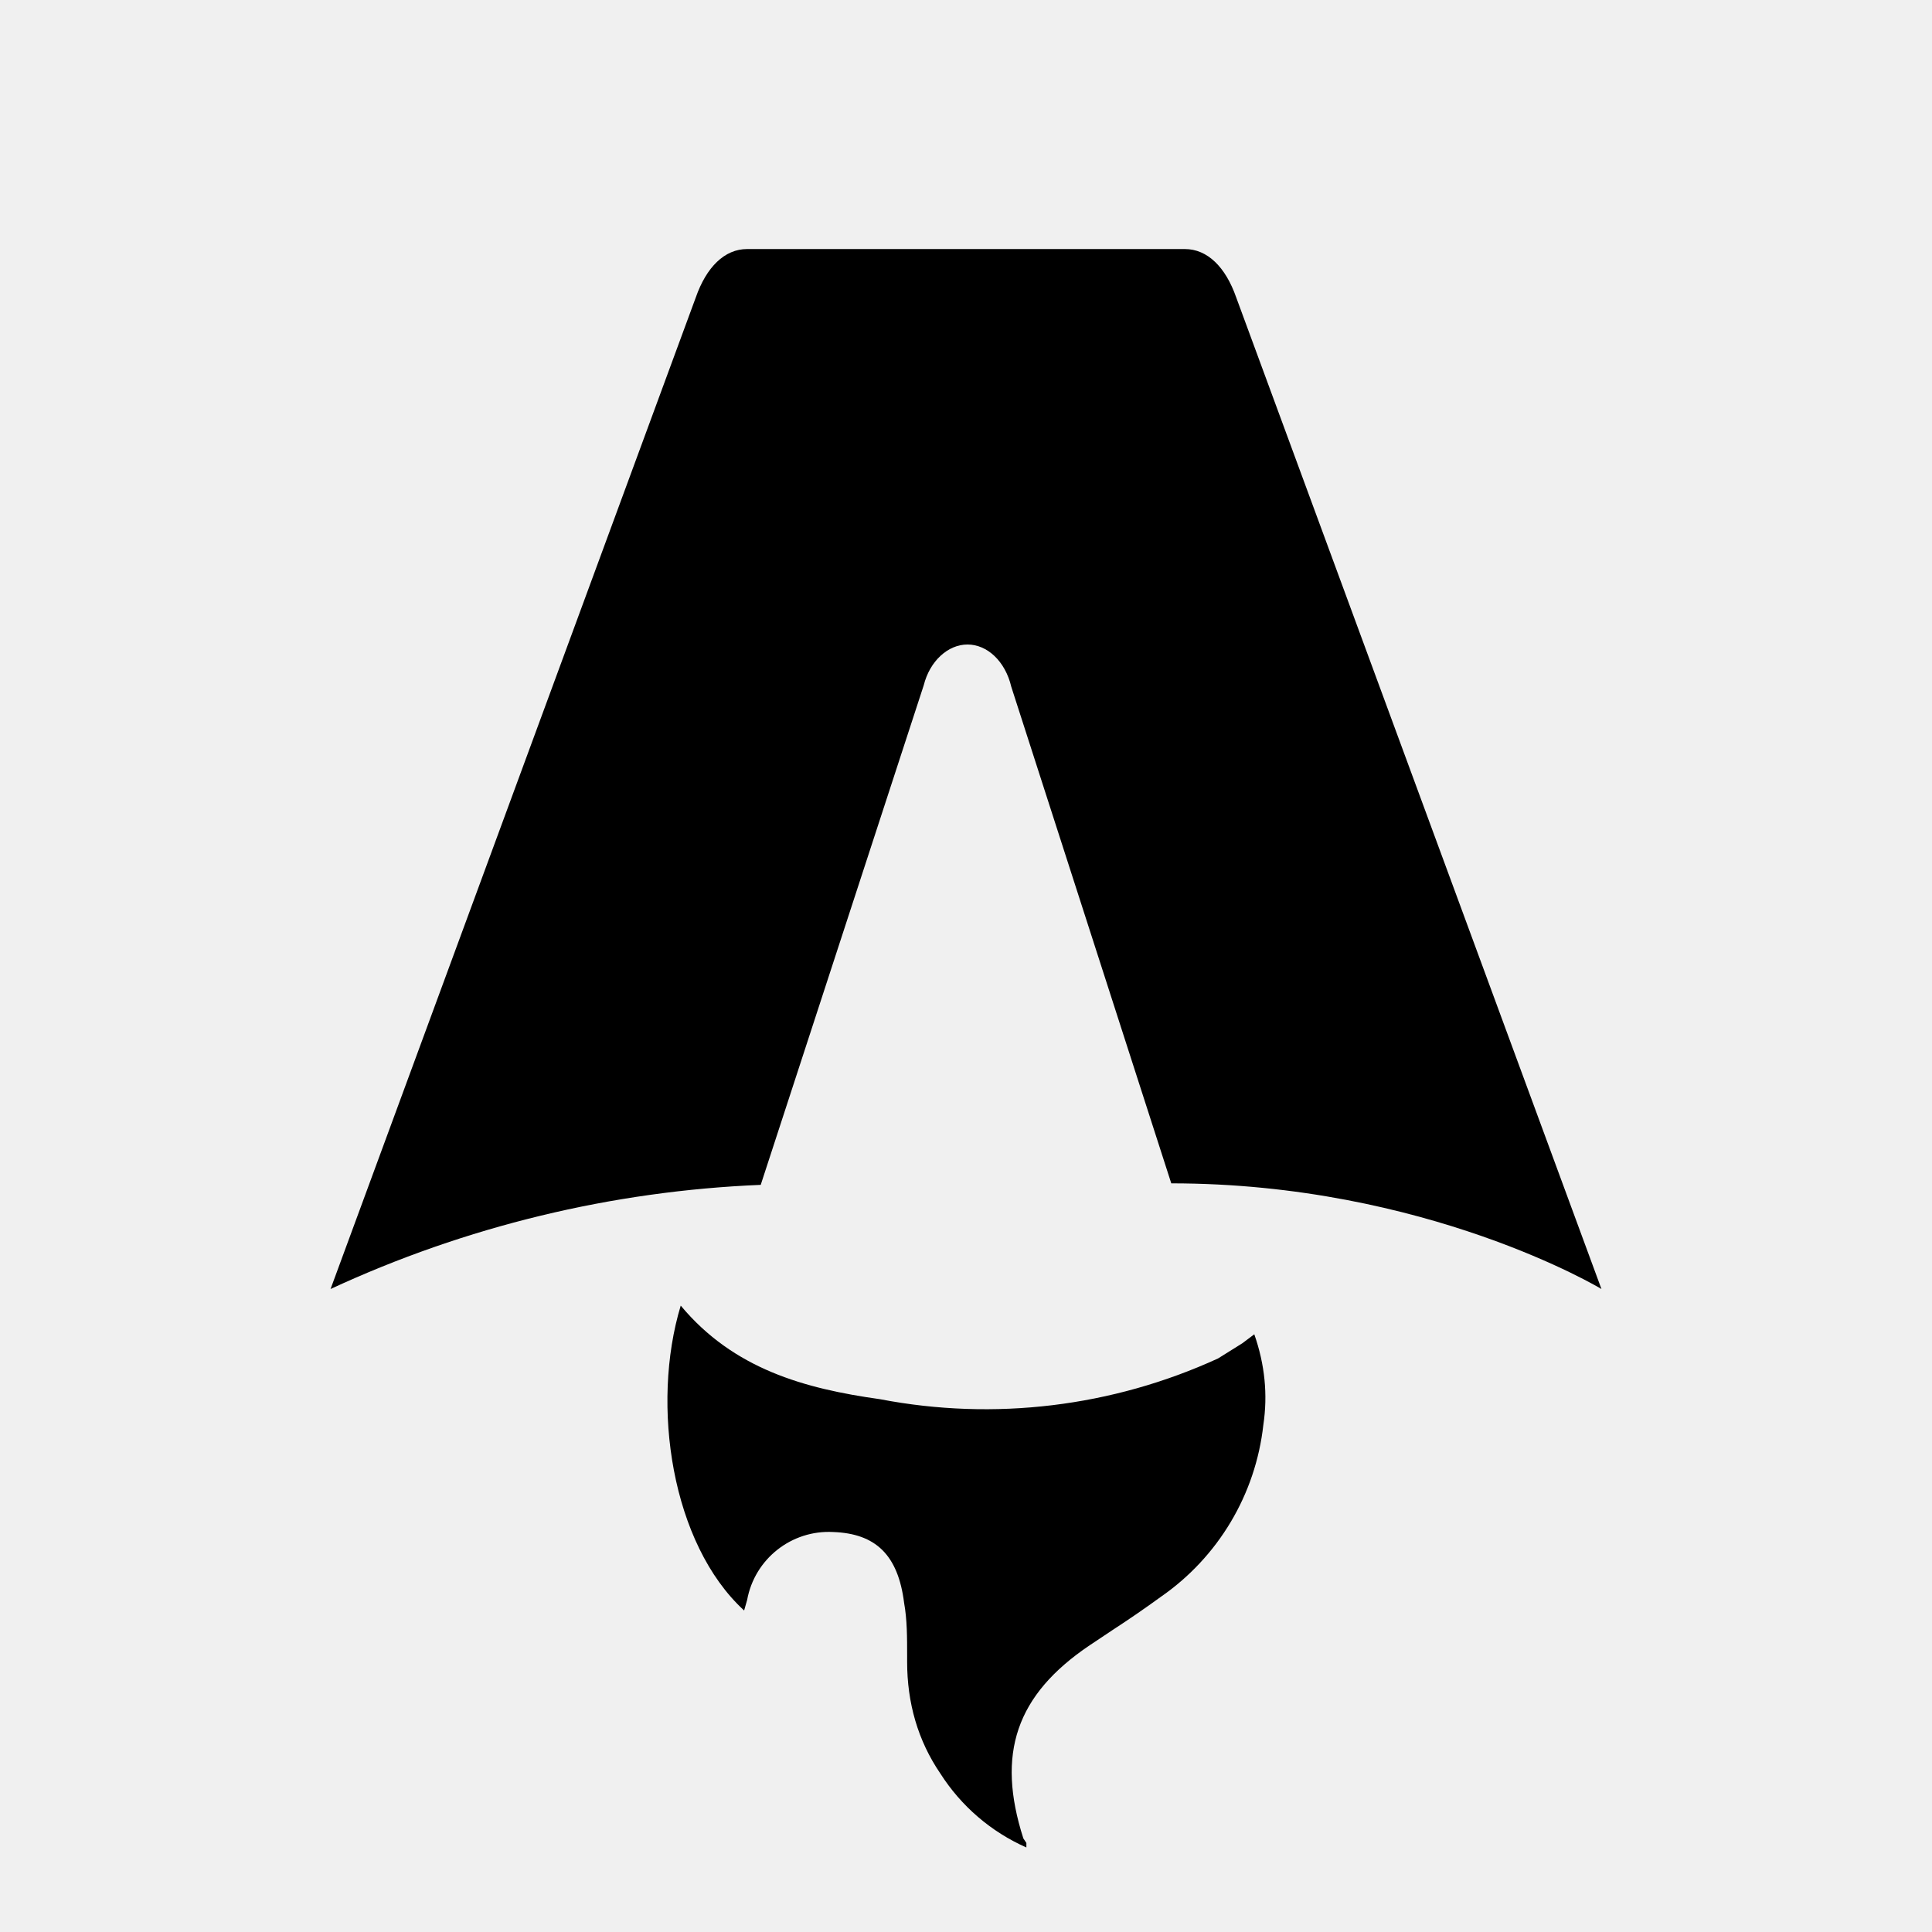
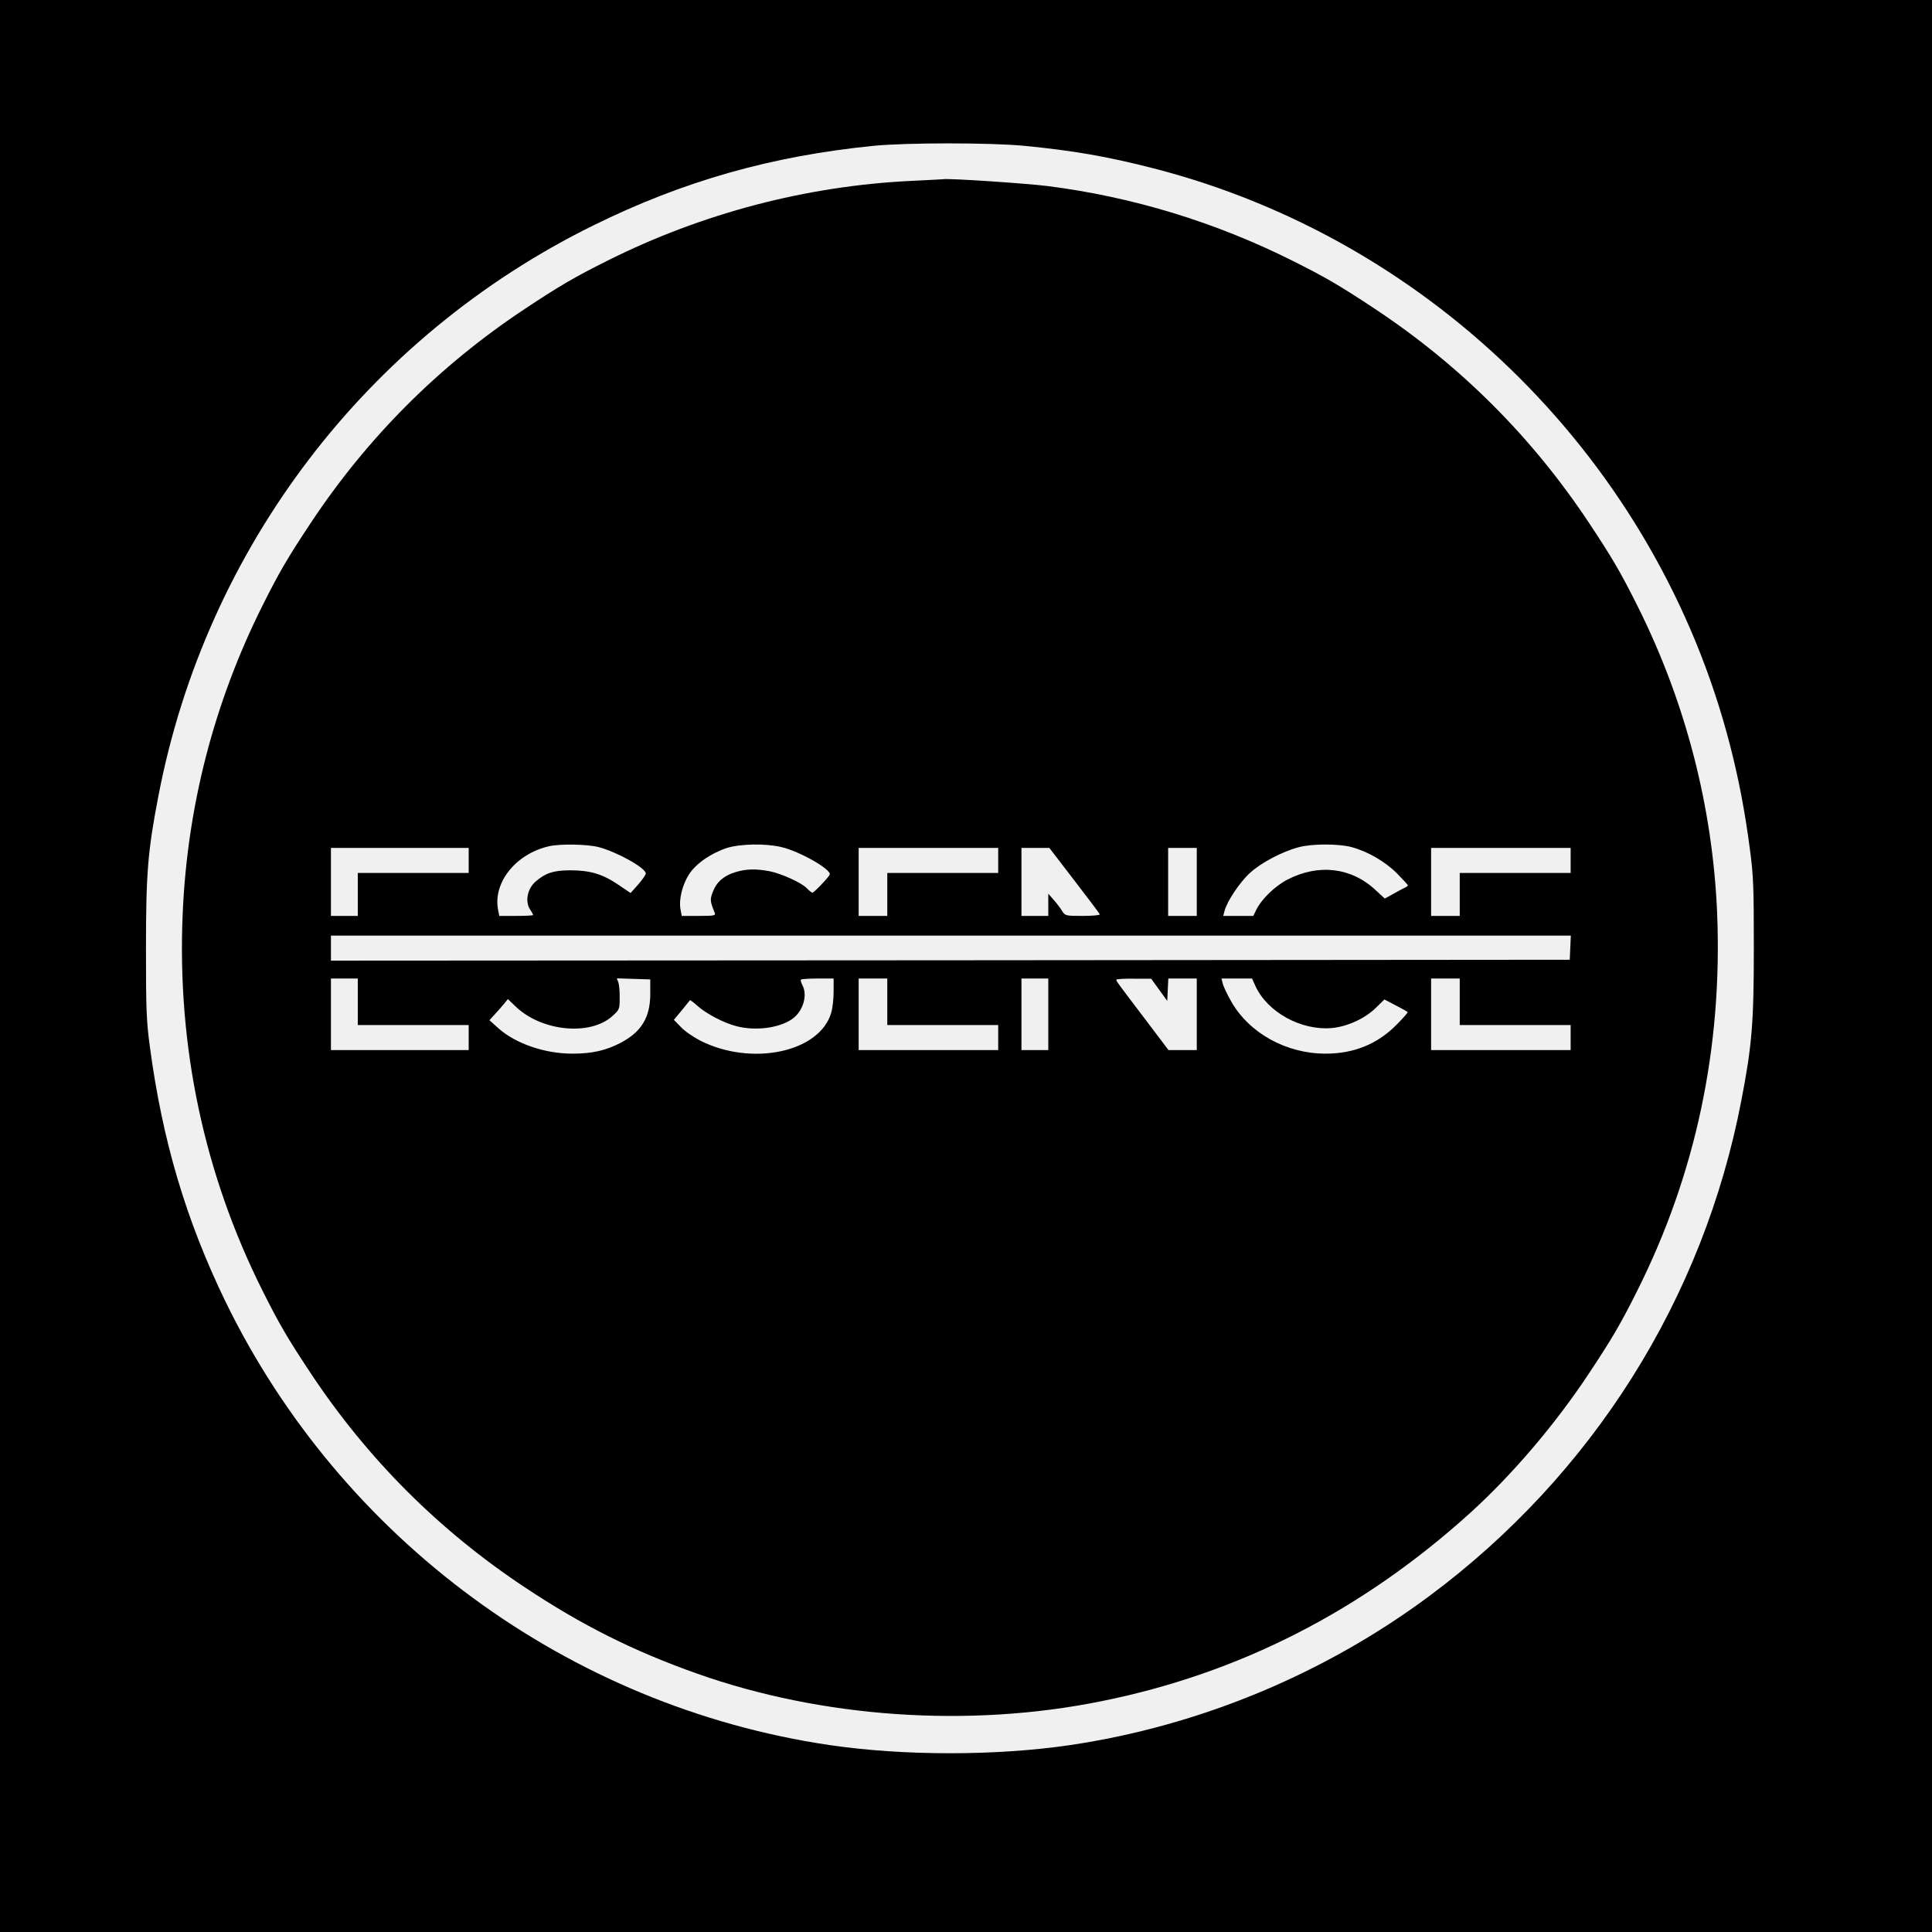
- <svg xmlns="http://www.w3.org/2000/svg" fill="none" viewBox="0 0 128 128">
-   <path d="M50.4 78.5a75.1 75.1 0 0 0-28.5 6.9l24.2-65.7c.7-2 1.9-3.2 3.4-3.2h29c1.5 0 2.7 1.2 3.4 3.2l24.2 65.7s-11.6-7-28.5-7L67 45.5c-.4-1.7-1.6-2.8-2.9-2.8-1.3 0-2.5 1.1-2.9 2.7L50.4 78.5Zm-1.1 28.2Zm-4.2-20.2c-2 6.6-.6 15.8 4.2 20.2a17.5 17.5 0 0 1 .2-.7 5.5 5.5 0 0 1 5.7-4.5c2.8.1 4.3 1.5 4.7 4.7.2 1.1.2 2.3.2 3.5v.4c0 2.7.7 5.2 2.2 7.4a13 13 0 0 0 5.7 4.9v-.3l-.2-.3c-1.8-5.6-.5-9.5 4.4-12.8l1.5-1a73 73 0 0 0 3.2-2.2 16 16 0 0 0 6.8-11.4c.3-2 .1-4-.6-6l-.8.6-1.6 1a37 37 0 0 1-22.4 2.7c-5-.7-9.7-2-13.2-6.2Z" />
-   <style>
-         path { fill: #000; }
-         @media (prefers-color-scheme: dark) {
-             path { fill: #FFF; }
-         }
-     </style>
+ <svg xmlns="http://www.w3.org/2000/svg" version="1.0" width="1080pt" height="1080pt" viewBox="0 0 1080 1080" preserveAspectRatio="xMidYMid meet">
+   <g transform="translate(0,1080) scale(0.1,-0.1)" fill="#000000" stroke="none">
+     <path d="M0 5400 l0 -5400 5400 0 5400 0 0 5400 0 5400 -5400 0 -5400 0 0 -5400z m5724 4585 c277 -27 467 -60 724 -126 1569 -403 2816 -1650 3222 -3221 50 -194 84 -372 112 -585 20 -149 22 -211 22 -553 0 -417 -10 -543 -70 -853 -213 -1109 -832 -2091 -1744 -2769 -588 -437 -1286 -726 -2007 -833 -414 -61 -932 -61 -1346 0 -1457 215 -2729 1149 -3377 2480 -220 454 -352 898 -422 1422 -20 149 -22 211 -22 553 0 417 10 543 70 853 266 1383 1165 2563 2429 3186 504 249 998 389 1570 446 186 18 646 18 839 0z" />
+     <path d="M5097 9789 c-589 -28 -1171 -181 -1701 -446 -186 -93 -268 -141 -461 -269 -480 -318 -881 -719 -1199 -1199 -128 -193 -176 -275 -269 -461 -270 -540 -421 -1123 -446 -1727 -31 -738 120 -1450 446 -2101 93 -186 141 -268 269 -461 318 -480 719 -881 1199 -1199 319 -212 607 -356 960 -481 699 -248 1521 -305 2261 -155 773 155 1462 508 2066 1056 235 214 473 493 662 779 128 193 176 275 269 461 327 653 476 1359 446 2108 -25 595 -176 1181 -446 1720 -93 186 -141 268 -269 461 -318 480 -719 881 -1199 1199 -193 128 -275 176 -461 269 -430 215 -890 356 -1368 417 -121 15 -565 45 -586 38 -3 0 -80 -5 -173 -9z m-1752 -3724 c104 -27 265 -117 265 -148 0 -7 -19 -34 -42 -61 l-43 -48 -68 46 c-90 61 -159 81 -272 81 -93 -1 -135 -15 -191 -63 -46 -40 -60 -111 -31 -156 10 -14 17 -28 17 -31 0 -3 -43 -5 -95 -5 l-94 0 -7 36 c-28 151 99 310 283 353 62 15 214 12 278 -4z m1022 0 c104 -24 282 -126 271 -154 -5 -15 -88 -101 -96 -101 -5 0 -19 11 -31 24 -29 31 -143 83 -210 96 -75 14 -129 13 -189 -5 -66 -20 -106 -55 -127 -110 -17 -44 -16 -52 10 -117 7 -16 -1 -18 -88 -18 l-96 0 -7 37 c-10 54 10 137 48 196 38 59 123 118 212 147 75 23 215 26 303 5z m3187 0 c91 -24 189 -81 256 -148 33 -34 60 -63 60 -66 0 -4 -10 -11 -23 -16 -12 -6 -41 -22 -64 -35 l-42 -23 -51 47 c-135 127 -319 149 -493 59 -70 -36 -145 -109 -175 -170 l-16 -33 -84 0 -84 0 7 27 c13 53 85 161 142 213 62 57 181 120 273 144 73 20 221 20 294 1z m-4934 -75 l0 -70 -310 0 -310 0 0 -120 0 -120 -75 0 -75 0 0 190 0 190 385 0 385 0 0 -70z m2960 0 l0 -70 -310 0 -310 0 0 -120 0 -120 -80 0 -80 0 0 190 0 190 390 0 390 0 0 -70z m425 -111 c77 -100 142 -186 143 -190 2 -5 -41 -9 -95 -9 -97 0 -99 1 -116 28 -9 15 -30 43 -47 62 l-30 34 0 -62 0 -62 -75 0 -75 0 0 190 0 190 78 0 78 0 139 -181z m685 -9 l0 -190 -80 0 -80 0 0 190 0 190 80 0 80 0 0 -190z m2090 120 l0 -70 -310 0 -310 0 0 -120 0 -120 -80 0 -80 0 0 190 0 190 390 0 390 0 0 -70z m-2 -487 l-3 -68 -3462 -3 -3463 -2 0 70 0 70 3465 0 3466 0 -3 -67z m-6778 -303 l0 -130 310 0 310 0 0 -70 0 -70 -385 0 -385 0 0 200 0 200 75 0 75 0 0 -130z m1635 40 c-1 -128 -50 -208 -163 -268 -83 -44 -161 -62 -272 -62 -154 0 -315 55 -413 141 l-51 46 31 34 c17 19 41 45 52 59 l20 25 43 -41 c144 -139 414 -166 539 -56 42 38 43 40 43 103 1 35 -3 74 -7 87 l-9 23 94 -3 93 -3 0 -85z m1025 17 c0 -41 -6 -95 -14 -120 -66 -220 -445 -299 -732 -154 -38 20 -87 53 -108 76 l-39 40 44 53 c23 29 44 55 46 57 1 2 20 -12 42 -32 48 -43 146 -95 216 -113 105 -28 237 -12 311 38 62 42 90 132 60 190 -8 15 -12 29 -8 32 3 3 45 6 94 6 l88 0 0 -73z m300 -57 l0 -130 310 0 310 0 0 -70 0 -70 -390 0 -390 0 0 200 0 200 80 0 80 0 0 -130z m900 -70 l0 -200 -75 0 -75 0 0 200 0 200 75 0 75 0 0 -200z m620 137 l45 -62 3 63 3 62 79 0 80 0 0 -200 0 -200 -79 0 -79 0 -118 156 c-167 220 -173 228 -174 237 0 4 44 7 98 6 l97 0 45 -62z m538 21 c67 -146 254 -249 425 -235 88 8 186 52 249 114 l47 46 63 -33 c35 -18 65 -35 67 -37 3 -2 -24 -33 -60 -69 -107 -110 -240 -164 -399 -164 -219 0 -426 114 -527 291 -23 41 -45 86 -48 102 l-7 27 85 0 86 0 19 -42z m1142 -88 l0 -130 310 0 310 0 0 -70 0 -70 -390 0 -390 0 0 200 0 200 80 0 80 0 0 -130z" />
+   </g>
</svg>
